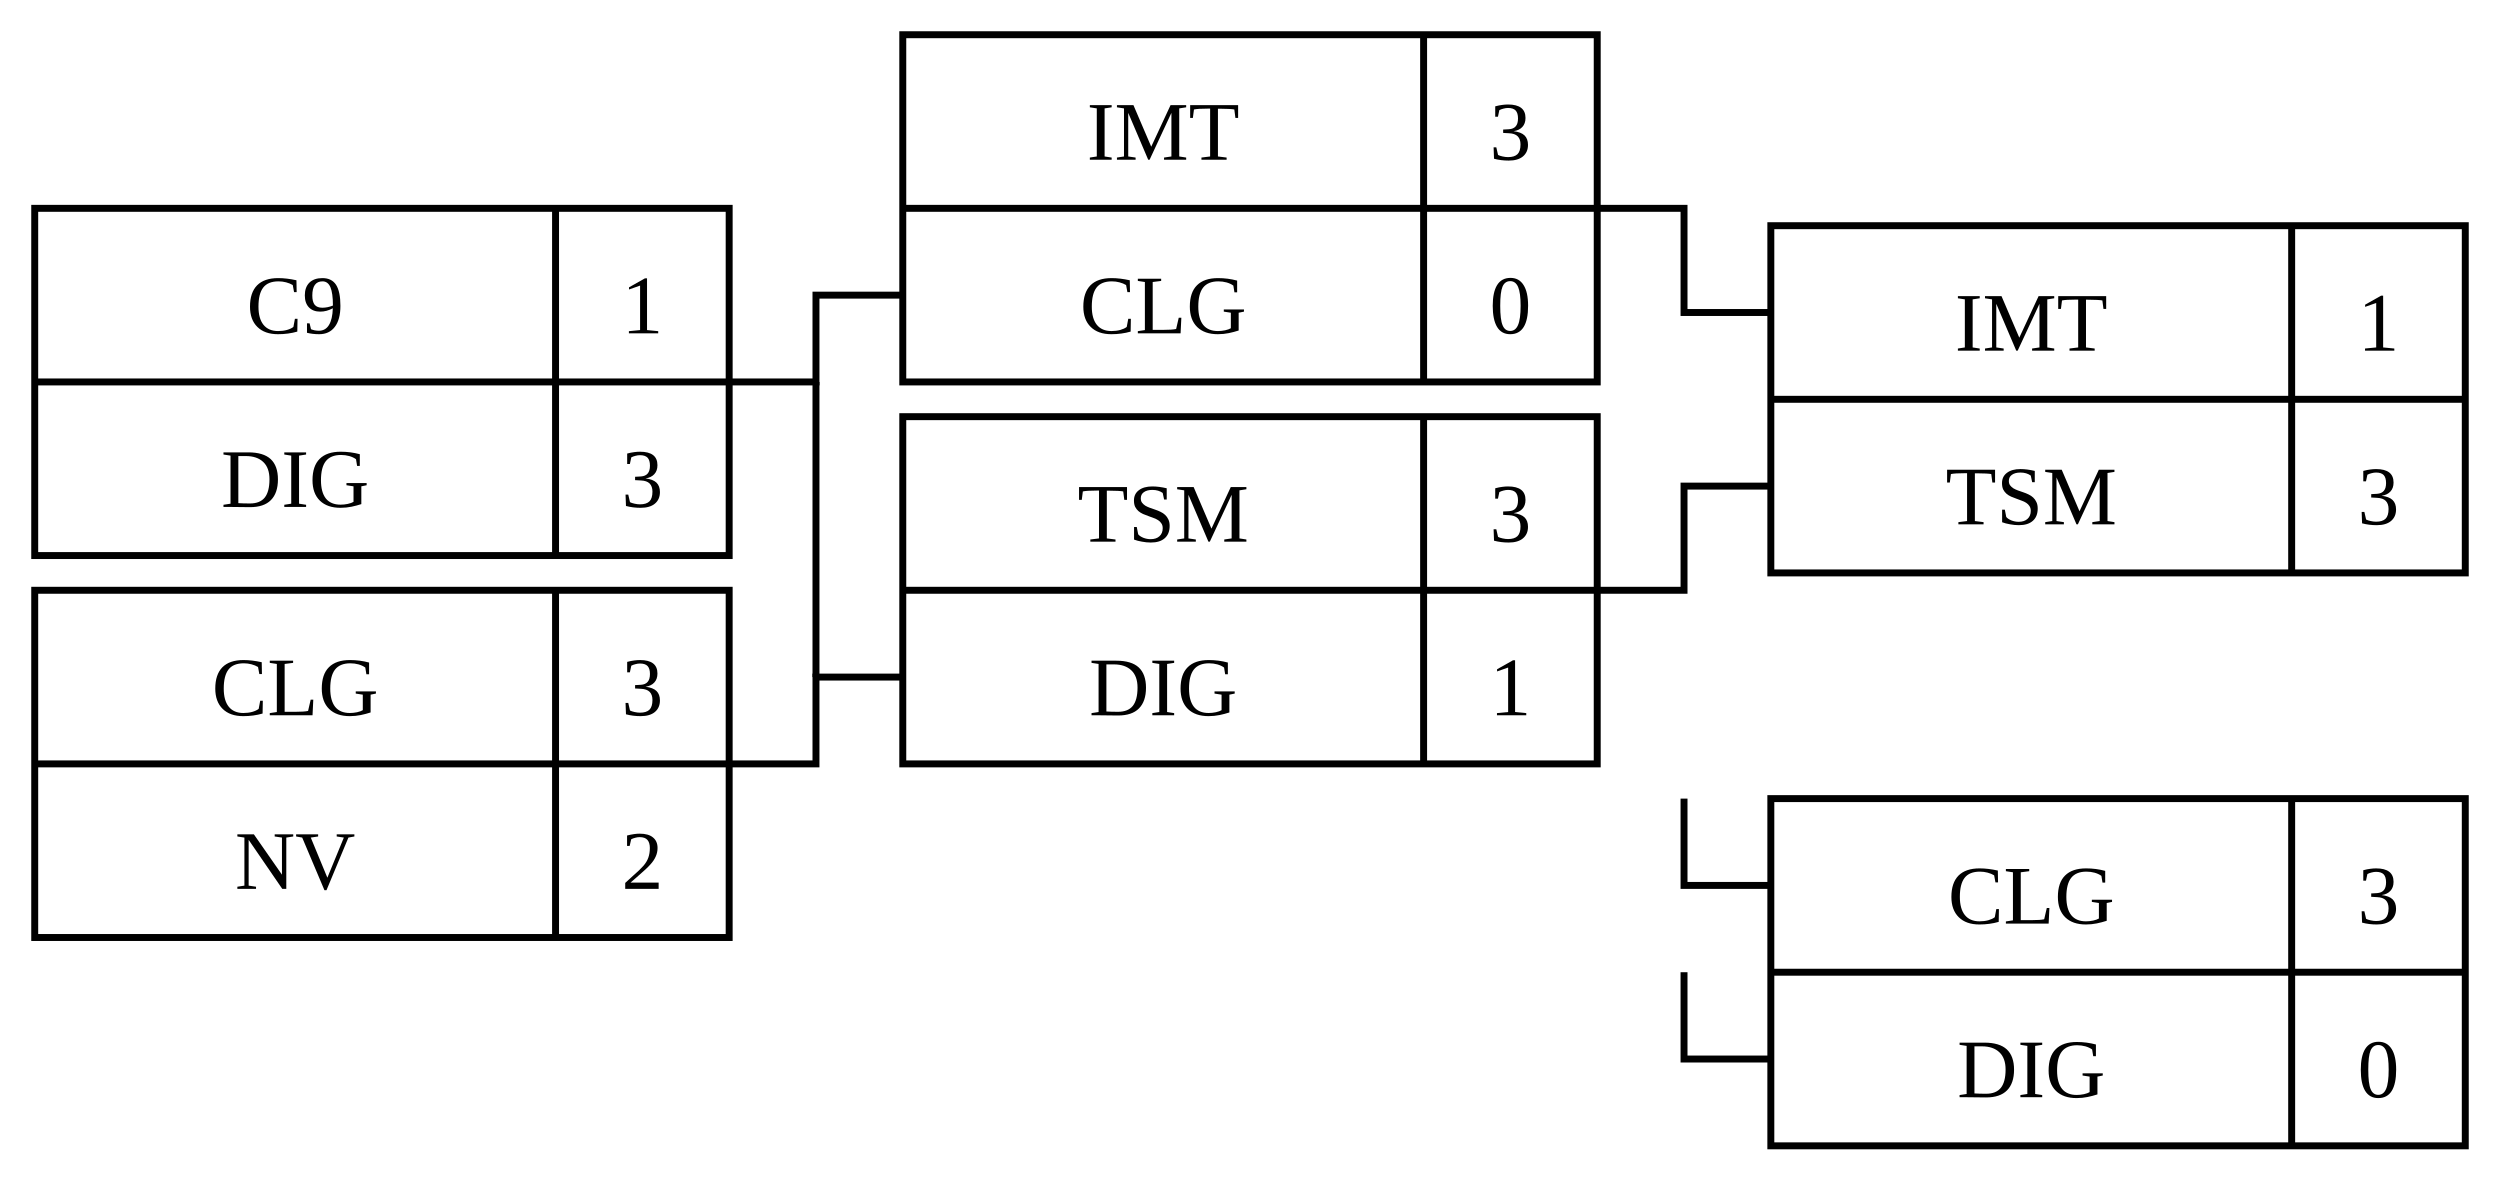
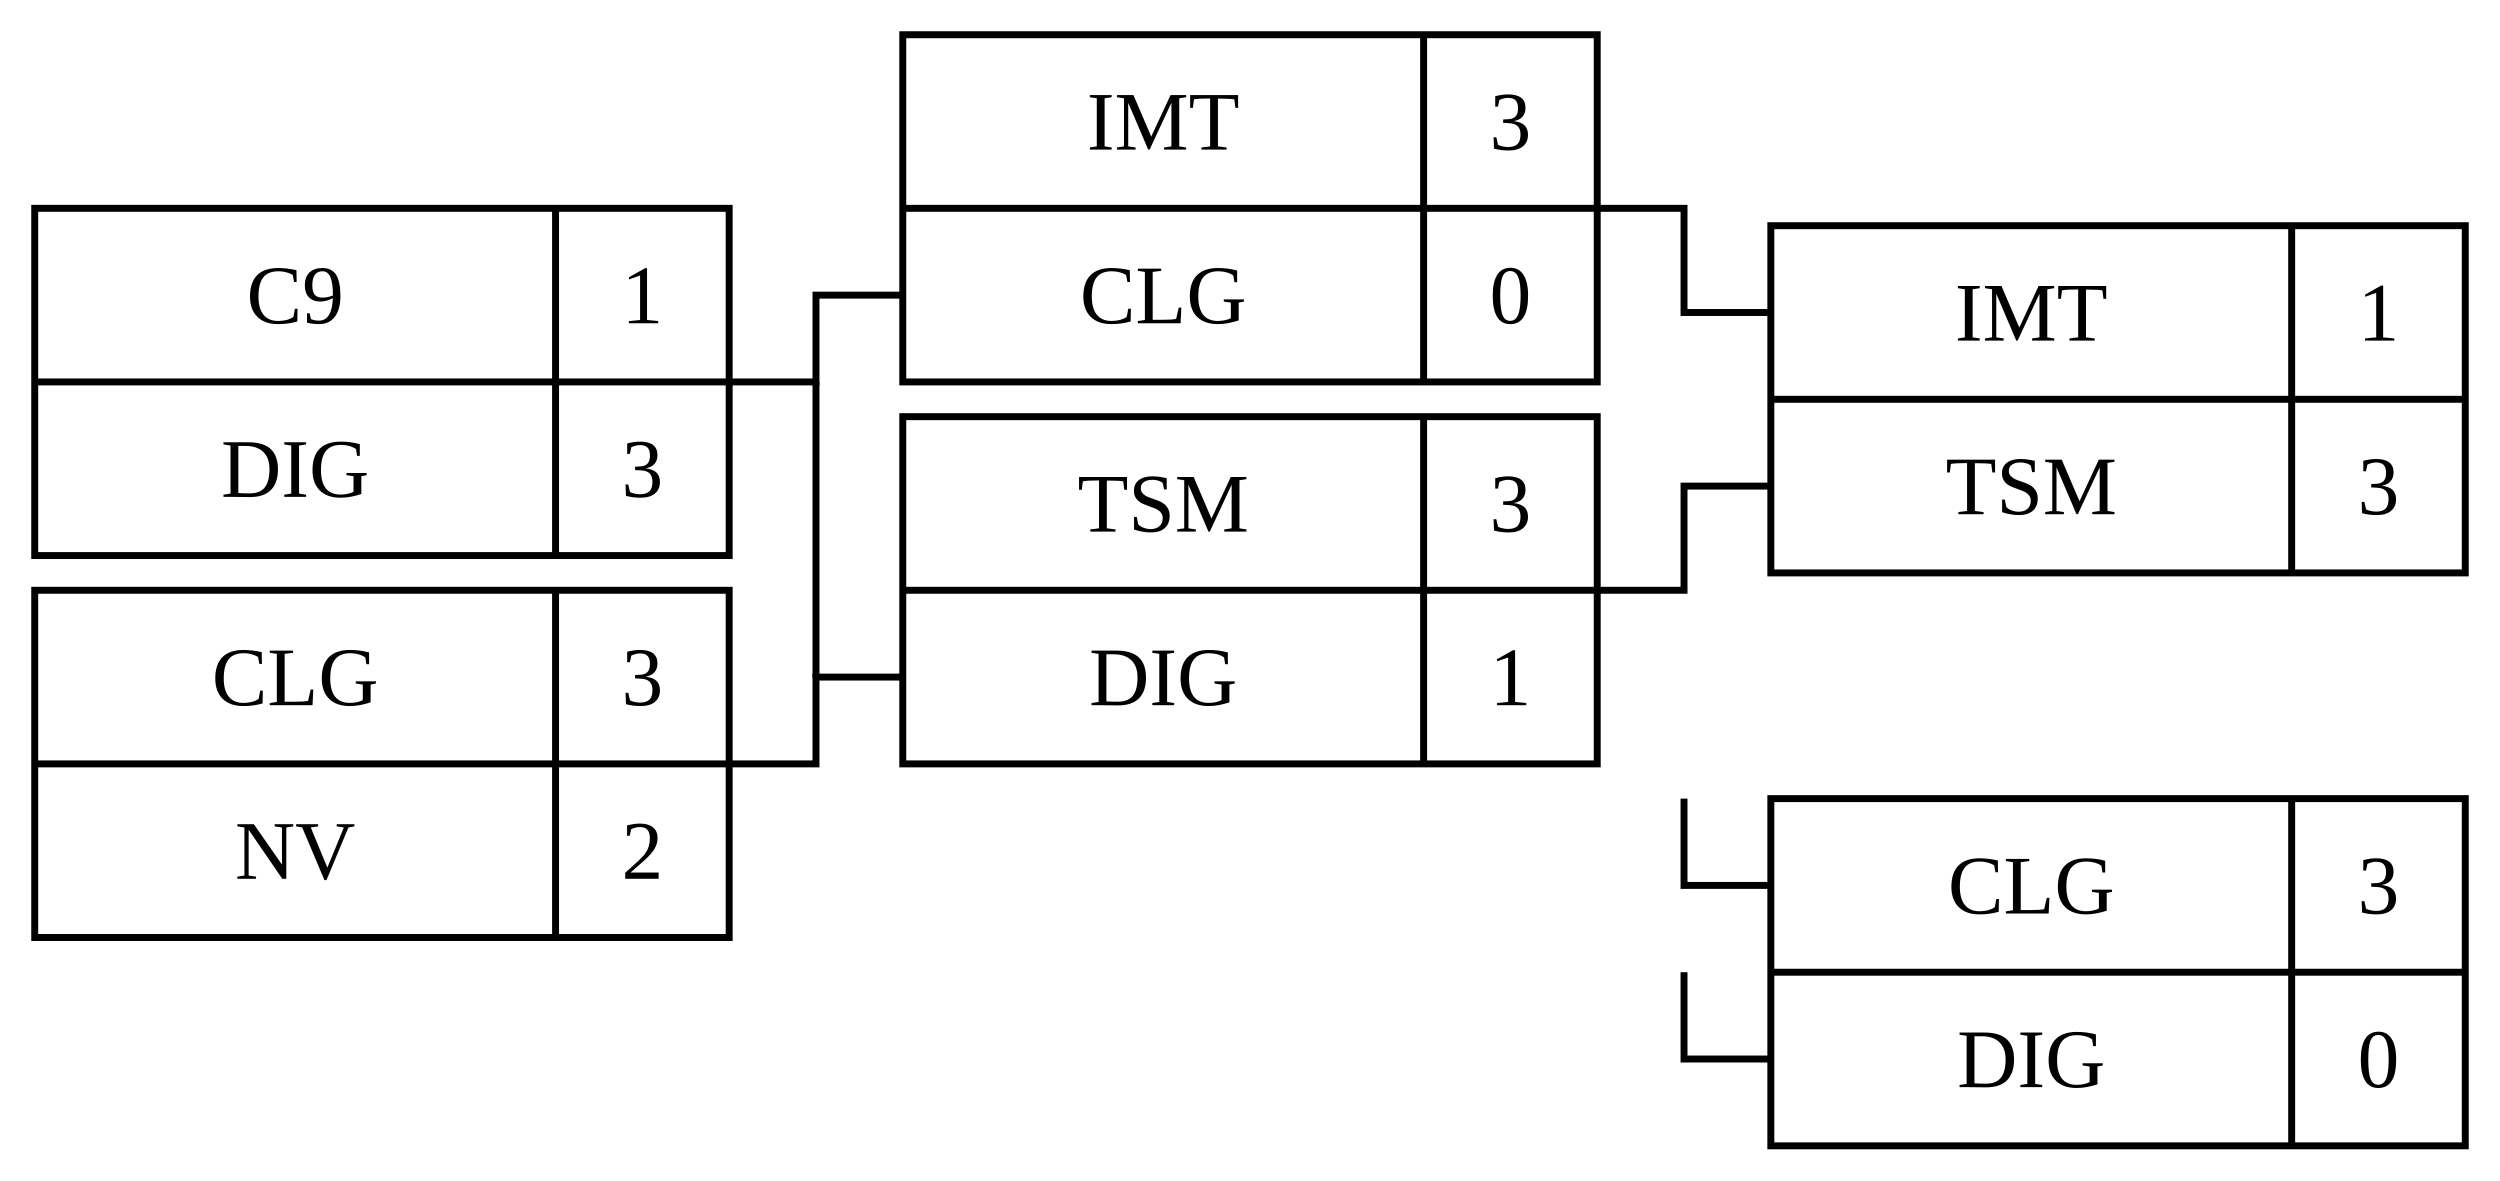
<svg xmlns="http://www.w3.org/2000/svg" width="360" height="170">
  <style>
        /*  */
        .line { fill: none; stroke: black; stroke-width: 1px; }
-         text { text-anchor: middle; }
+         text { text-anchor: middle; dominant-baseline: central; }
        /*  */
    </style>
  <g transform="translate(5 30)">
    <path class="line" d="M0 0H100V50H0ZM0 25H100M75 0V50" />
-     <text x="37.5" y="18">C9</text>
-     <text x="87.5" y="18">1</text>
-     <text x="37.5" y="43">DIG</text>
-     <text x="87.5" y="43">3</text>
+     <text x="37.5" y="12.5">C9</text>
+     <text x="87.5" y="12.5">1</text>
+     <text x="37.5" y="37.5">DIG</text>
+     <text x="87.5" y="37.5">3</text>
  </g>
  <g transform="translate(5 85)">
    <path class="line" d="M0 0H100V50H0ZM0 25H100M75 0V50" />
-     <text x="37.5" y="18">CLG</text>
-     <text x="87.5" y="18">3</text>
-     <text x="37.5" y="43">NV</text>
-     <text x="87.5" y="43">2</text>
+     <text x="37.5" y="12.5">CLG</text>
+     <text x="87.5" y="12.5">3</text>
+     <text x="37.5" y="37.5">NV</text>
+     <text x="87.5" y="37.5">2</text>
  </g>
  <path class="line" d="M105 55h12.5v-12.5h12.5" />
  <path class="line" d="M105 110h12.5v-12.5h12.5" />
  <path class="line" d="M117.5 55v42.5" />
  <g transform="translate(130 5)">
    <path class="line" d="M0 0H100V50H0ZM0 25H100M75 0V50" />
-     <text x="37.5" y="18">IMT</text>
-     <text x="87.5" y="18">3</text>
-     <text x="37.5" y="43">CLG</text>
-     <text x="87.5" y="43">0</text>
+     <text x="37.5" y="12.5">IMT</text>
+     <text x="87.5" y="12.5">3</text>
+     <text x="37.5" y="37.5">CLG</text>
+     <text x="87.5" y="37.5">0</text>
  </g>
  <g transform="translate(130 60)">
    <path class="line" d="M0 0H100V50H0ZM0 25H100M75 0V50" />
-     <text x="37.5" y="18">TSM</text>
-     <text x="87.5" y="18">3</text>
-     <text x="37.5" y="43">DIG</text>
-     <text x="87.5" y="43">1</text>
+     <text x="37.5" y="12.5">TSM</text>
+     <text x="87.5" y="12.5">3</text>
+     <text x="37.5" y="37.5">DIG</text>
+     <text x="87.5" y="37.5">1</text>
  </g>
  <path class="line" d="M242.5 115v12.5h12.5" />
  <path class="line" d="M242.5 140v12.5h12.5" />
  <g transform="translate(255 115)">
    <path class="line" d="M0 0H100V50H0ZM0 25H100M75 0V50" />
-     <text x="37.5" y="18">CLG</text>
-     <text x="87.5" y="18">3</text>
-     <text x="37.5" y="43">DIG</text>
-     <text x="87.5" y="43">0</text>
+     <text x="37.5" y="12.5">CLG</text>
+     <text x="87.5" y="12.5">3</text>
+     <text x="37.5" y="37.5">DIG</text>
+     <text x="87.5" y="37.5">0</text>
  </g>
  <path class="line" d="M230 30h12.5v15h12.5m0 25h-12.5v15h-12.5" />
  <g transform="translate(255 32.5)">
    <path class="line" d="M0 0H100V50H0ZM0 25H100M75 0V50" />
-     <text x="37.5" y="18">IMT</text>
-     <text x="87.5" y="18">1</text>
-     <text x="37.5" y="43">TSM</text>
-     <text x="87.5" y="43">3</text>
+     <text x="37.5" y="12.5">IMT</text>
+     <text x="87.5" y="12.5">1</text>
+     <text x="37.5" y="37.5">TSM</text>
+     <text x="87.5" y="37.5">3</text>
  </g>
</svg>
